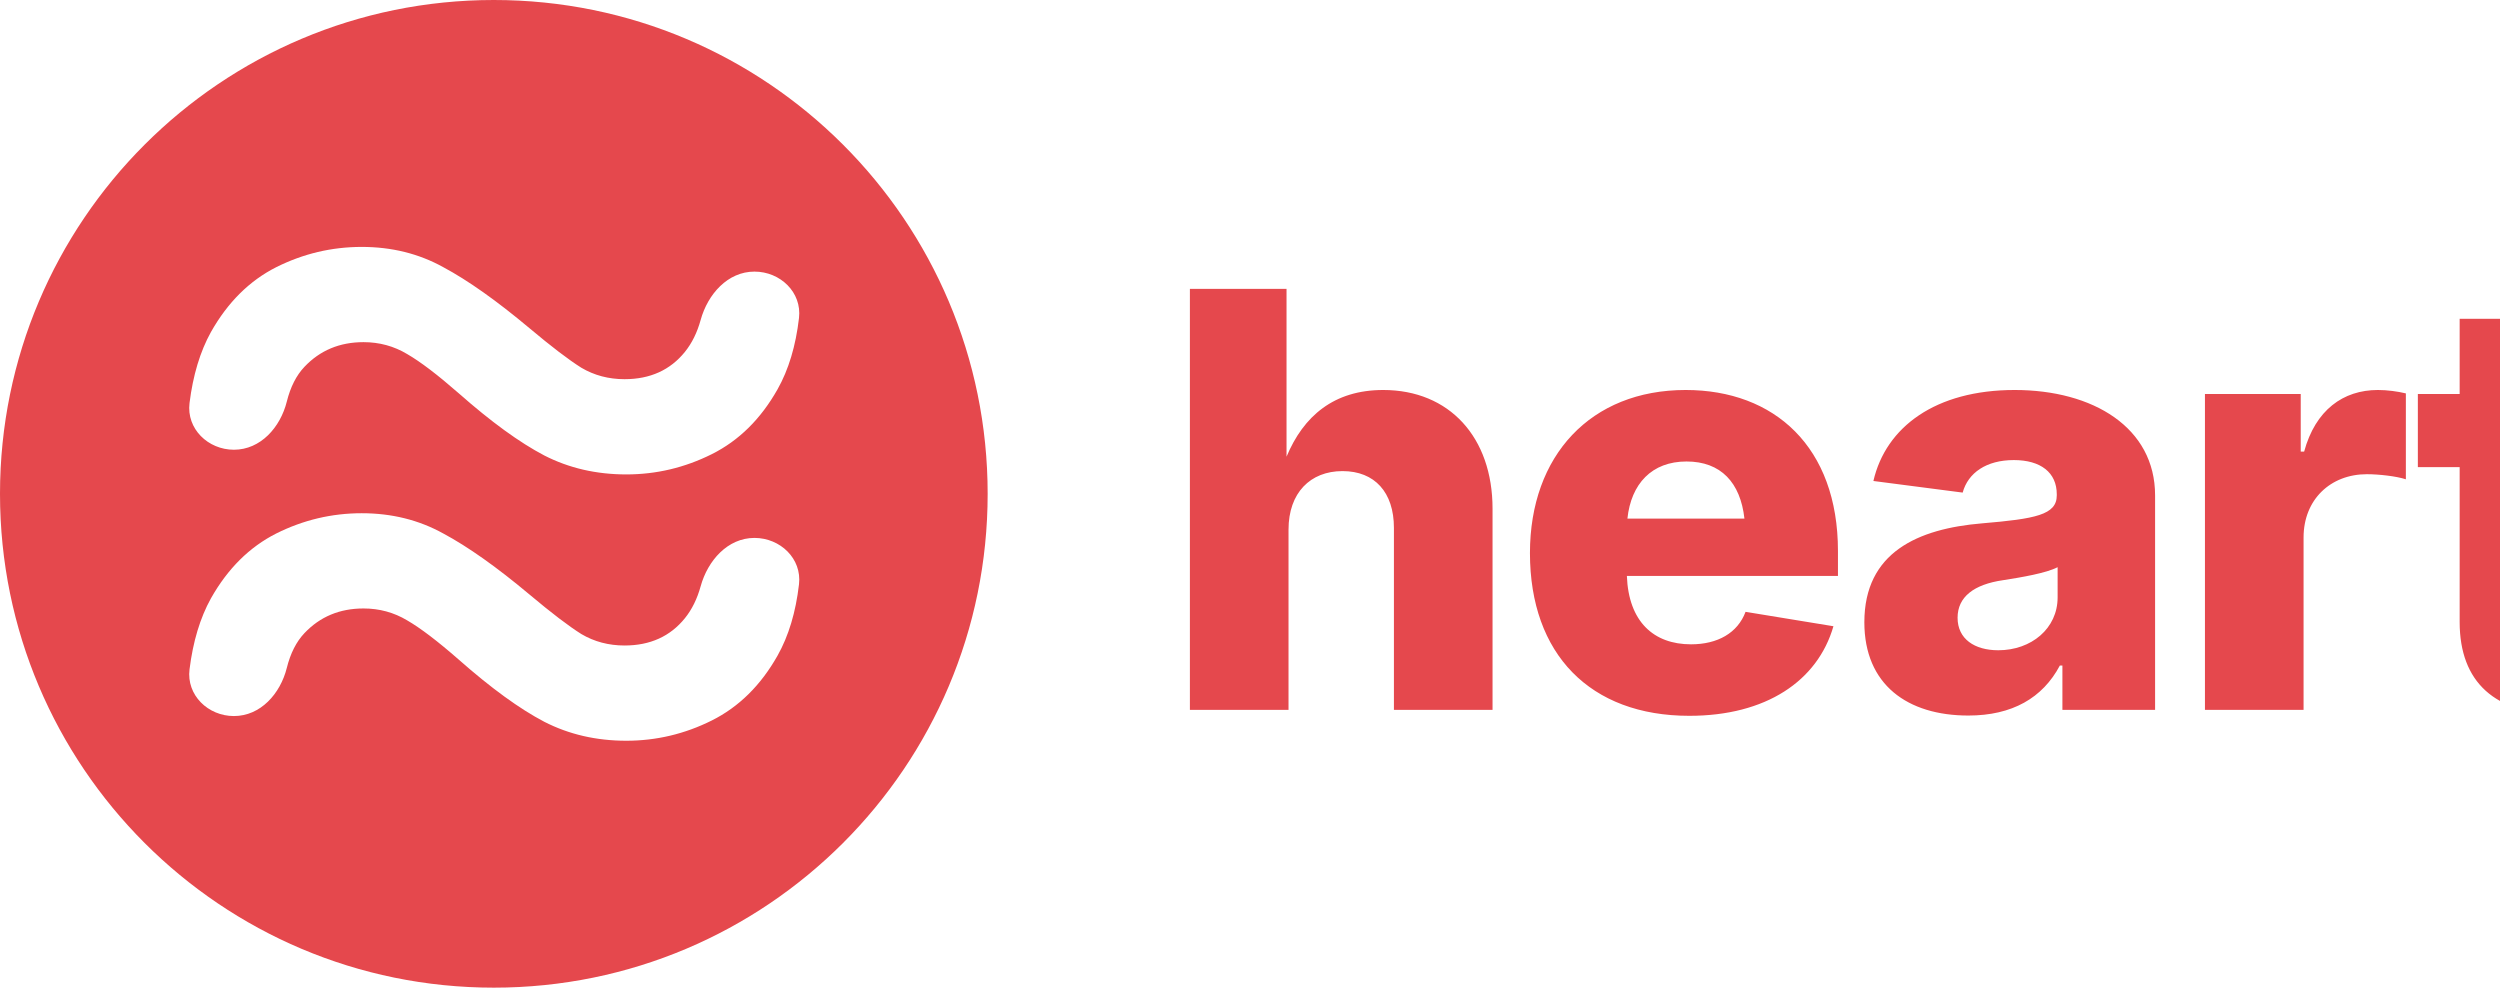
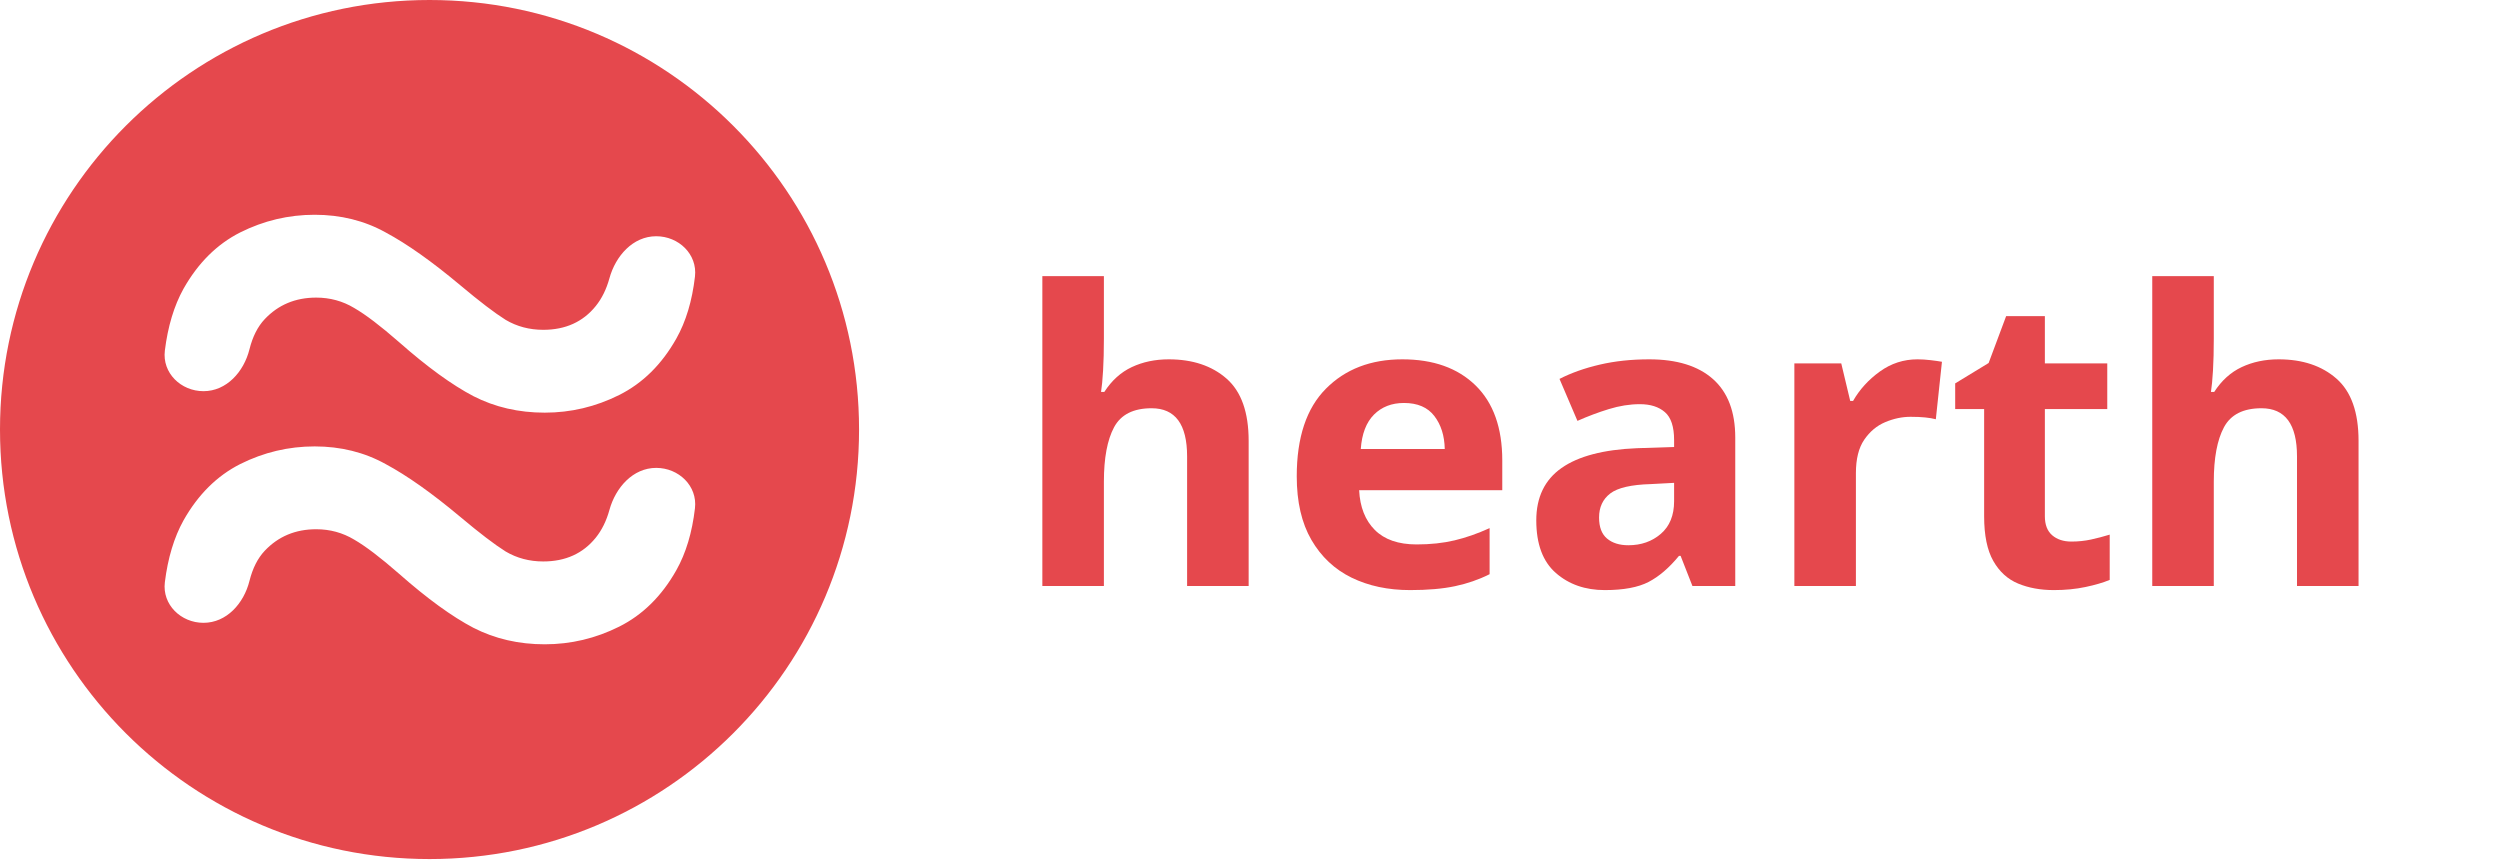
- <svg xmlns="http://www.w3.org/2000/svg" width="1296" height="512" viewBox="0 0 1296 512" fill="none">
+ <svg xmlns="http://www.w3.org/2000/svg" xmlns:xlink="http://www.w3.org/1999/xlink" width="1490" height="512" viewBox="0 0 1490 512" fill="none">
  <path d="M256 0C397.385 0 512 114.615 512 256C512 397.385 397.385 512 256 512C114.615 512 0 397.385 0 256C0 114.615 114.615 0 256 0ZM187.53 266.057C171.987 266.057 157.206 269.562 143.187 276.571C129.321 283.581 118.044 294.781 109.359 310.171C103.743 320.3 100.041 332.574 98.253 346.993C96.599 360.334 107.829 371.2 121.271 371.2C135.049 371.2 145.336 359.626 148.673 346.259C150.564 338.68 153.612 332.67 157.815 328.229C165.891 319.695 176.101 315.429 188.444 315.429C196.673 315.429 204.216 317.486 211.073 321.6C217.93 325.562 226.844 332.343 237.815 341.943C254.577 356.724 269.359 367.467 282.159 374.171C294.959 380.724 309.13 384 324.673 384C340.216 384 354.997 380.495 369.016 373.486C383.035 366.476 394.387 355.276 403.073 339.886C408.811 329.718 412.521 317.389 414.202 302.899C415.745 289.597 404.498 278.857 391.106 278.857C377.243 278.858 366.904 290.561 363.218 303.927C361.421 310.442 358.706 315.952 355.073 320.457C347.454 329.905 337.016 334.629 323.759 334.629C315.53 334.629 308.063 332.647 301.359 328.686C294.806 324.571 285.816 317.714 274.387 308.114C257.473 293.943 242.615 283.429 229.815 276.571C217.168 269.562 203.073 266.057 187.53 266.057ZM187.53 128C171.987 128 157.206 131.505 143.187 138.514C129.321 145.524 118.044 156.724 109.359 172.114C103.743 182.243 100.041 194.517 98.253 208.935C96.599 222.276 107.829 233.142 121.271 233.143C135.049 233.143 145.336 221.569 148.673 208.202C150.564 200.623 153.612 194.613 157.815 190.171C165.891 181.638 176.101 177.371 188.444 177.371C196.673 177.371 204.216 179.429 211.073 183.543C217.93 187.505 226.844 194.286 237.815 203.886C254.577 218.667 269.359 229.41 282.159 236.114C294.959 242.667 309.13 245.943 324.673 245.943C340.216 245.943 354.997 242.438 369.016 235.429C383.035 228.419 394.387 217.219 403.073 201.829C408.811 191.661 412.521 179.332 414.202 164.842C415.745 151.539 404.498 140.8 391.106 140.8C377.243 140.8 366.904 152.504 363.218 165.87C361.421 172.385 358.706 177.895 355.073 182.4C347.454 191.848 337.016 196.571 323.759 196.571C315.53 196.571 308.063 194.59 301.359 190.629C294.806 186.514 285.816 179.657 274.387 170.057C257.473 155.886 242.615 145.371 229.815 138.514C217.168 131.505 203.073 128 187.53 128Z" fill="#E5484D" />
-   <text x="600" y="368" font-family="Inter, 'Segoe UI', system-ui, sans-serif" font-weight="800" font-size="300" letter-spacing="-8" fill="#E5484D">hearth</text>
+   <g transform="translate(590 76) scale(1.35)">
+     <defs>
+       <g>
+         <g id="glyph-0-0">
+           <path d="M 40.312 -109.266 C 40.312 -103.859 40.191 -99.145 39.953 -95.125 C 39.711 -91.102 39.414 -87.957 39.062 -85.688 L 40.5 -85.688 C 43.738 -90.719 47.785 -94.375 52.641 -96.656 C 57.504 -98.938 62.938 -100.078 68.938 -100.078 C 79.5 -100.078 88.02 -97.227 94.5 -91.531 C 100.977 -85.832 104.219 -76.68 104.219 -64.078 L 104.219 0 L 77.047 0 L 77.047 -57.234 C 77.047 -71.398 71.82 -78.484 61.375 -78.484 C 53.332 -78.484 47.812 -75.691 44.812 -70.109 C 41.812 -64.523 40.312 -56.516 40.312 -46.078 L 40.312 0 L 13.141 0 L 13.141 -136.797 L 40.312 -136.797 Z M 40.312 -109.266 " />
+         </g>
+         <g id="glyph-0-1">
+           <path d="M 55.078 -100.078 C 68.754 -100.078 79.523 -96.238 87.391 -88.562 C 95.254 -80.883 99.188 -69.844 99.188 -55.438 L 99.188 -42.297 L 36 -42.297 C 36.363 -34.859 38.672 -29.008 42.922 -24.75 C 47.18 -20.488 53.332 -18.359 61.375 -18.359 C 67.5 -18.359 73.082 -18.957 78.125 -20.156 C 83.164 -21.352 88.32 -23.156 93.594 -25.562 L 93.594 -5.219 C 88.801 -2.82 83.703 -1.055 78.297 0.078 C 72.898 1.223 66.301 1.797 58.5 1.797 C 48.781 1.797 40.172 -0.031 32.672 -3.688 C 25.172 -7.352 19.258 -12.906 14.938 -20.344 C 10.613 -27.781 8.453 -37.141 8.453 -48.422 C 8.453 -65.578 12.742 -78.473 21.328 -87.109 C 29.91 -95.754 41.16 -100.078 55.078 -100.078 Z M 55.797 -80.812 C 50.398 -80.812 45.988 -79.102 42.562 -75.688 C 39.145 -72.27 37.195 -67.203 36.719 -60.484 L 73.797 -60.484 C 73.68 -66.359 72.148 -71.211 69.203 -75.047 C 66.266 -78.891 61.797 -80.812 55.797 -80.812 Z M 55.797 -80.812 " />
+         </g>
+         <g id="glyph-0-2">
+           <path d="M 57.062 -100.078 C 69.301 -100.078 78.691 -97.164 85.234 -91.344 C 91.773 -85.531 95.047 -76.922 95.047 -65.516 L 95.047 0 L 76.141 0 L 70.922 -13.312 L 70.203 -13.312 C 65.879 -8.039 61.406 -4.203 56.781 -1.797 C 52.164 0.598 45.719 1.797 37.438 1.797 C 28.801 1.797 21.602 -0.719 15.844 -5.75 C 10.082 -10.789 7.203 -18.535 7.203 -28.984 C 7.203 -39.18 10.922 -46.891 18.359 -52.109 C 25.797 -57.328 36.895 -60.238 51.656 -60.844 L 68.047 -61.375 L 68.047 -64.438 C 68.047 -70.32 66.691 -74.43 63.984 -76.766 C 61.285 -79.109 57.598 -80.281 52.922 -80.281 C 48.484 -80.281 43.922 -79.555 39.234 -78.109 C 34.555 -76.672 29.938 -74.938 25.375 -72.906 L 17.453 -91.438 C 22.617 -94.082 28.531 -96.18 35.188 -97.734 C 41.852 -99.297 49.145 -100.078 57.062 -100.078 Z M 57.781 -45 C 49.133 -44.758 43.16 -43.379 39.859 -40.859 C 36.566 -38.336 34.922 -34.797 34.922 -30.234 C 34.922 -26.035 36.086 -22.945 38.422 -20.969 C 40.766 -18.988 43.914 -18 47.875 -18 C 53.52 -18 58.289 -19.676 62.188 -23.031 C 66.094 -26.395 68.047 -31.195 68.047 -37.438 L 68.047 -45.547 Z M 57.781 -45 " />
+         </g>
+         <g id="glyph-0-3">
+           <path d="M 67.5 -100.078 C 69.301 -100.078 71.219 -99.957 73.25 -99.719 C 75.289 -99.477 76.973 -99.238 78.297 -99 L 75.594 -73.625 C 74.281 -73.977 72.723 -74.242 70.922 -74.422 C 69.117 -74.609 66.957 -74.703 64.438 -74.703 C 60.719 -74.703 57 -73.922 53.281 -72.359 C 49.562 -70.797 46.469 -68.211 44 -64.609 C 41.539 -61.016 40.312 -56.098 40.312 -49.859 L 40.312 0 L 13.141 0 L 13.141 -98.281 L 33.844 -98.281 L 37.797 -81.719 L 39.062 -81.719 C 41.938 -86.758 45.863 -91.078 50.844 -94.672 C 55.82 -98.273 61.375 -100.078 67.5 -100.078 Z M 67.5 -100.078 " />
+         </g>
+         <g id="glyph-0-4">
+           <path d="M 55.438 -19.625 C 58.438 -19.625 61.316 -19.922 64.078 -20.516 C 66.836 -21.117 69.598 -21.844 72.359 -22.688 L 72.359 -2.703 C 69.484 -1.504 65.914 -0.457 61.656 0.438 C 57.395 1.344 52.742 1.797 47.703 1.797 C 41.816 1.797 36.562 0.836 31.938 -1.078 C 27.32 -2.992 23.664 -6.32 20.969 -11.062 C 18.27 -15.812 16.922 -22.383 16.922 -30.781 L 16.922 -78.125 L 4.141 -78.125 L 4.141 -89.453 L 18.906 -98.453 L 26.641 -119.156 L 43.734 -119.156 L 43.734 -98.281 L 71.281 -98.281 L 71.281 -78.125 L 43.734 -78.125 L 43.734 -30.781 C 43.734 -27.062 44.812 -24.27 46.969 -22.406 C 49.133 -20.551 51.957 -19.625 55.438 -19.625 Z M 55.438 -19.625 " />
+         </g>
+       </g>
+     </defs>
+     <g fill="rgb(89.804%, 28.235%, 30.196%)" fill-opacity="1">
+       <use xlink:href="#glyph-0-0" x="10" y="202.42" />
+       <use xlink:href="#glyph-0-1" x="127" y="202.42" />
+       <use xlink:href="#glyph-0-2" x="234" y="202.42" />
+       <use xlink:href="#glyph-0-3" x="342" y="202.42" />
+       <use xlink:href="#glyph-0-4" x="422" y="202.42" />
+       <use xlink:href="#glyph-0-0" x="500" y="202.42" />
+     </g>
+   </g>
</svg>
